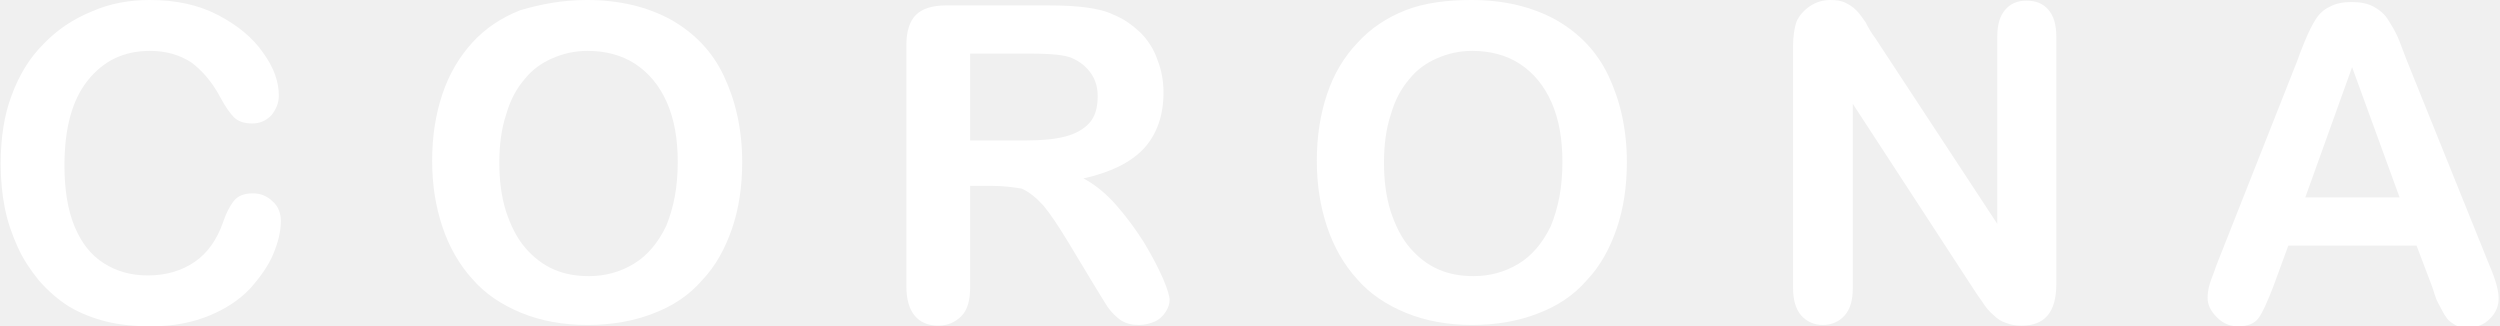
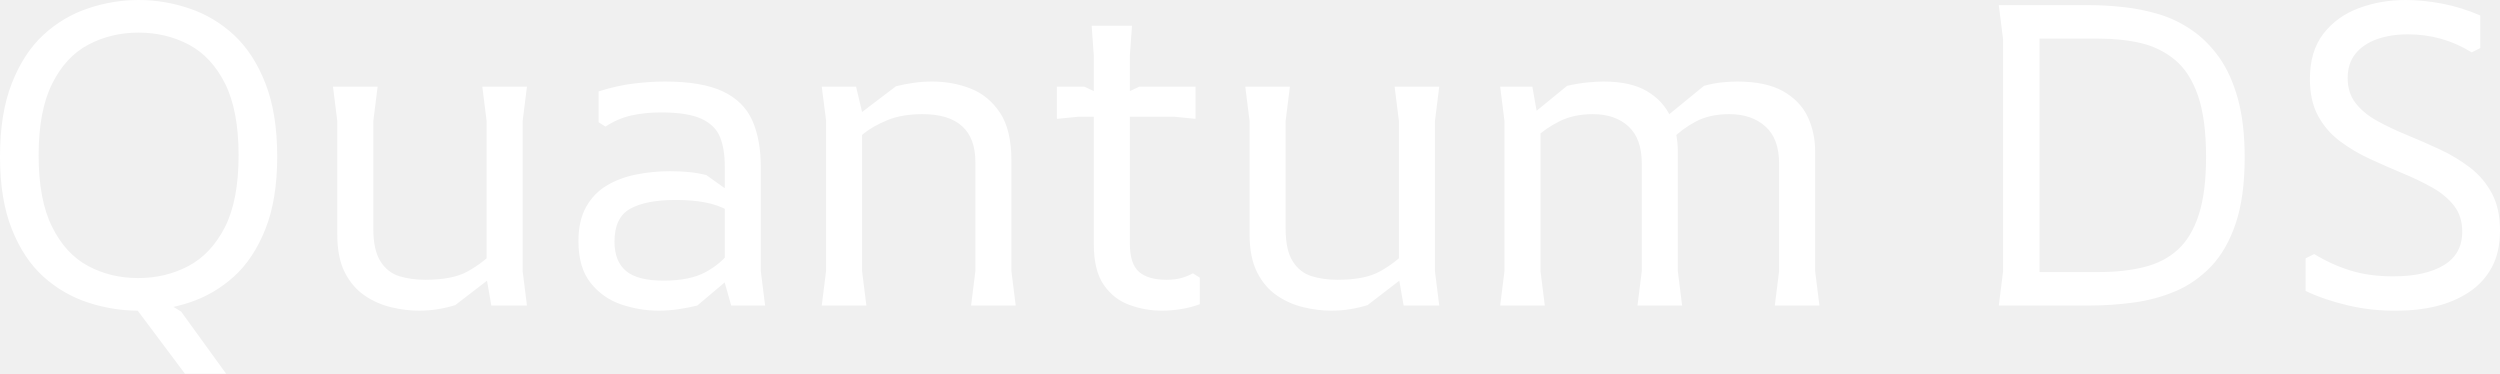
- <svg xmlns="http://www.w3.org/2000/svg" version="1.1" id="Layer_1" x="0px" y="0px" viewBox="0 0 368.5 48" style="enable-background:new 0 0 368.5 48;" xml:space="preserve">
-   <style type="text/css">
- 	.st0{fill:#FFFFFF;}
- </style>
-   <path class="st0" d="M41.4,32.6c0,1.5-0.4,3.1-1.1,4.8c-0.7,1.7-1.9,3.4-3.4,5.1c-1.6,1.7-3.6,3-6,4c-2.4,1-5.3,1.6-8.5,1.6  c-2.4,0-4.7-0.2-6.7-0.7c-2-0.5-3.8-1.2-5.5-2.2c-1.6-1-3.1-2.3-4.5-3.9c-1.2-1.5-2.3-3.1-3.1-4.9s-1.5-3.7-1.9-5.8  c-0.4-2-0.6-4.2-0.6-6.5c0-3.7,0.5-7.1,1.6-10c1.1-3,2.6-5.5,4.7-7.6c2-2.1,4.4-3.7,7.1-4.8C16.2,0.5,19.1,0,22.1,0  c3.8,0,7.1,0.7,10,2.2s5.2,3.4,6.7,5.6c1.6,2.2,2.3,4.3,2.3,6.3c0,1.1-0.4,2-1.1,2.9c-0.8,0.8-1.7,1.2-2.8,1.2  c-1.2,0-2.1-0.3-2.7-0.9c-0.6-0.6-1.3-1.6-2-2.9c-1.2-2.3-2.7-4-4.3-5.2c-1.7-1.1-3.7-1.7-6.1-1.7c-3.9,0-6.9,1.5-9.2,4.4  c-2.3,2.9-3.4,7.1-3.4,12.5c0,3.6,0.5,6.6,1.5,9c1,2.4,2.4,4.2,4.3,5.4c1.9,1.2,4,1.8,6.5,1.8c2.7,0,5-0.7,6.9-2s3.3-3.3,4.2-5.9  c0.4-1.2,0.9-2.2,1.5-3c0.6-0.8,1.5-1.2,2.9-1.2c1.1,0,2.1,0.4,2.9,1.2C41,30.4,41.4,31.4,41.4,32.6z" />
-   <path class="st0" d="M86.5,0c4.8,0,8.9,1,12.4,2.9c3.5,2,6.1,4.7,7.8,8.3s2.7,7.8,2.7,12.7c0,3.6-0.5,6.9-1.5,9.8  c-1,2.9-2.4,5.5-4.4,7.6c-1.9,2.2-4.3,3.8-7.2,4.9c-2.8,1.1-6.1,1.7-9.7,1.7c-3.6,0-6.9-0.6-9.8-1.8c-2.9-1.2-5.3-2.8-7.2-5  c-1.9-2.1-3.4-4.7-4.4-7.7c-1-3-1.5-6.2-1.5-9.7c0-3.6,0.5-6.8,1.5-9.8c1-3,2.5-5.5,4.4-7.6c1.9-2.1,4.3-3.7,7.1-4.8  C79.8,0.6,82.9,0,86.5,0z M99.9,23.9c0-3.4-0.5-6.3-1.6-8.8c-1.1-2.5-2.7-4.4-4.7-5.7c-2-1.3-4.4-1.9-7-1.9c-1.9,0-3.6,0.4-5.2,1.1  s-3,1.7-4.1,3.1c-1.2,1.4-2.1,3.1-2.7,5.2c-0.7,2.1-1,4.5-1,7.1c0,2.6,0.3,5,1,7.2c0.7,2.1,1.6,3.9,2.8,5.3c1.2,1.4,2.6,2.5,4.2,3.2  c1.6,0.7,3.3,1,5.2,1c2.4,0,4.6-0.6,6.6-1.8c2-1.2,3.6-3.1,4.8-5.6C99.3,30.6,99.9,27.6,99.9,23.9z" />
-   <path class="st0" d="M146.3,27.4H143v14.9c0,2-0.4,3.4-1.3,4.3c-0.9,0.9-2,1.4-3.4,1.4c-1.5,0-2.7-0.5-3.5-1.5  c-0.8-1-1.2-2.4-1.2-4.3V6.6c0-2,0.5-3.5,1.4-4.4c0.9-0.9,2.4-1.4,4.4-1.4h15.3c2.1,0,3.9,0.1,5.4,0.3c1.5,0.2,2.9,0.5,4.1,1.1  c1.5,0.6,2.7,1.5,3.9,2.6c1.1,1.1,2,2.5,2.5,4c0.6,1.5,0.9,3.1,0.9,4.8c0,3.5-1,6.2-2.9,8.3c-2,2.1-4.9,3.5-8.9,4.4  c1.7,0.9,3.3,2.2,4.8,3.9c1.5,1.7,2.9,3.6,4.1,5.5c1.2,2,2.1,3.7,2.8,5.3c0.7,1.6,1,2.7,1,3.2c0,0.6-0.2,1.2-0.6,1.8  c-0.4,0.6-0.9,1.1-1.6,1.4c-0.7,0.3-1.5,0.5-2.3,0.5c-1.1,0-1.9-0.2-2.7-0.7c-0.7-0.5-1.3-1.1-1.9-1.9c-0.5-0.8-1.2-1.9-2.1-3.4  l-3.8-6.3c-1.4-2.3-2.6-4.1-3.6-5.3c-1.1-1.2-2.1-2-3.2-2.5C149.3,27.6,148,27.4,146.3,27.4z M151.7,7.9H143v12.8h8.4  c2.3,0,4.2-0.2,5.7-0.6c1.5-0.4,2.7-1.1,3.5-2c0.8-0.9,1.2-2.2,1.2-3.9c0-1.3-0.3-2.4-1-3.4c-0.7-1-1.6-1.7-2.7-2.2  C157.1,8.1,154.9,7.9,151.7,7.9z" />
-   <path class="st0" d="M216.9,0c4.8,0,8.9,1,12.4,2.9c3.5,2,6.1,4.7,7.8,8.3s2.7,7.8,2.7,12.7c0,3.6-0.5,6.9-1.5,9.8  c-1,2.9-2.4,5.5-4.4,7.6c-1.9,2.2-4.3,3.8-7.2,4.9c-2.8,1.1-6.1,1.7-9.7,1.7c-3.6,0-6.9-0.6-9.8-1.8s-5.3-2.8-7.2-5  c-1.9-2.1-3.4-4.7-4.4-7.7c-1-3-1.5-6.2-1.5-9.7c0-3.6,0.5-6.8,1.5-9.8s2.5-5.5,4.5-7.6c1.9-2.1,4.3-3.7,7.1-4.8S213.4,0,216.9,0z   M230.3,23.9c0-3.4-0.5-6.3-1.6-8.8c-1.1-2.5-2.7-4.4-4.7-5.7c-2-1.3-4.4-1.9-7-1.9c-1.9,0-3.6,0.4-5.2,1.1s-3,1.7-4.1,3.1  c-1.2,1.4-2.1,3.1-2.7,5.2c-0.7,2.1-1,4.5-1,7.1c0,2.6,0.3,5,1,7.2c0.7,2.1,1.6,3.9,2.8,5.3c1.2,1.4,2.6,2.5,4.2,3.2s3.3,1,5.2,1  c2.4,0,4.6-0.6,6.6-1.8c2-1.2,3.6-3.1,4.8-5.6C229.7,30.6,230.3,27.6,230.3,23.9z" />
-   <path class="st0" d="M276.4,5.6L294.4,33V5.4c0-1.8,0.4-3.1,1.2-4c0.8-0.9,1.8-1.3,3.1-1.3c1.4,0,2.4,0.4,3.2,1.3  c0.8,0.9,1.2,2.2,1.2,4v36.5c0,4.1-1.7,6.1-5.1,6.1c-0.8,0-1.6-0.1-2.3-0.4c-0.7-0.2-1.3-0.6-1.9-1.2c-0.6-0.5-1.1-1.1-1.6-1.9  c-0.5-0.7-1-1.4-1.5-2.2l-17.6-27v27.2c0,1.8-0.4,3.1-1.2,4c-0.8,0.9-1.9,1.4-3.2,1.4c-1.3,0-2.4-0.5-3.2-1.4  c-0.8-0.9-1.2-2.3-1.2-4V6.8c0-1.5,0.2-2.7,0.5-3.6c0.4-0.9,1.1-1.7,2-2.3c0.9-0.6,1.9-0.9,3-0.9c0.8,0,1.6,0.1,2.2,0.4  s1.1,0.6,1.6,1.1c0.5,0.5,0.9,1.1,1.4,1.8C275.4,4.1,275.8,4.8,276.4,5.6z" />
-   <path class="st0" d="M358.4,42l-2.2-5.8h-18.9l-2.2,6c-0.9,2.3-1.6,3.9-2.2,4.7c-0.6,0.8-1.6,1.2-3,1.2c-1.2,0-2.2-0.4-3.1-1.3  c-0.9-0.9-1.4-1.8-1.4-2.9c0-0.6,0.1-1.3,0.3-2s0.6-1.6,1-2.8l11.9-30.1c0.3-0.9,0.7-1.9,1.2-3.1c0.5-1.2,1-2.2,1.5-3  c0.5-0.8,1.2-1.5,2.1-1.9c0.9-0.5,2-0.7,3.2-0.7c1.3,0,2.4,0.2,3.3,0.7s1.6,1.1,2.1,1.9c0.5,0.8,1,1.6,1.4,2.5  c0.4,0.9,0.8,2.1,1.4,3.6l12.1,30c1,2.3,1.4,3.9,1.4,5c0,1.1-0.4,2.1-1.3,3c-0.9,0.9-2,1.3-3.2,1.3c-0.7,0-1.4-0.1-1.9-0.4  c-0.5-0.3-1-0.6-1.3-1.1c-0.4-0.5-0.7-1.2-1.2-2.1S358.7,42.7,358.4,42z M339.8,29.1h13.9l-7-19.2L339.8,29.1z" />
+ <svg xmlns="http://www.w3.org/2000/svg" viewBox="0 17.4 291.3 43.55" data-asc="1.06" width="291.3" height="43.55">
+   <defs />
+   <g fill="#ffffff">
+     <g transform="translate(0, 0)">
+       <path d="M21.55 60.95L16.05 53.60L16.05 52.45L19.05 52.45L21.10 53.70L26.35 60.95L21.55 60.95M16.15 53.60Q13.15 53.60 10.25 52.65Q7.35 51.70 5.05 49.63Q2.75 47.55 1.38 44.10Q0 40.65 0 35.65Q0 30.60 1.38 27.10Q2.75 23.60 5.05 21.47Q7.35 19.35 10.25 18.38Q13.15 17.40 16.15 17.40Q19.15 17.40 22.05 18.38Q24.95 19.35 27.25 21.47Q29.55 23.60 30.92 27.10Q32.30 30.60 32.30 35.65Q32.30 40.65 30.92 44.10Q29.55 47.55 27.25 49.63Q24.95 51.70 22.07 52.65Q19.20 53.60 16.15 53.60M16.10 49.80Q19.30 49.80 21.95 48.40Q24.60 47 26.20 43.88Q27.80 40.75 27.80 35.50Q27.80 30.30 26.23 27.15Q24.65 24 22 22.60Q19.35 21.20 16.15 21.20Q12.95 21.20 10.30 22.60Q7.65 24 6.08 27.15Q4.50 30.30 4.50 35.50Q4.50 40.70 6.08 43.85Q7.65 47 10.28 48.40Q12.90 49.80 16.10 49.80ZM48.80 53.60Q47.25 53.60 45.58 53.20Q43.90 52.80 42.48 51.83Q41.05 50.85 40.17 49.13Q39.30 47.40 39.30 44.70L39.30 31.50L38.80 27.50L44 27.50L43.50 31.50L43.50 44.05Q43.50 46.55 44.33 47.85Q45.15 49.15 46.52 49.58Q47.90 50 49.55 50Q52.75 50 54.50 49.02Q56.25 48.05 57.60 46.65L57.60 49.45L53.05 52.95Q52.10 53.25 51.05 53.42Q50 53.60 48.80 53.60M57.25 53L56.70 49.85L56.70 31.50L56.20 27.50L61.40 27.50L60.90 31.50L60.90 49L61.40 53L57.25 53ZM85.20 53L84.45 50.35L84.45 36.75Q84.45 34.75 83.90 33.38Q83.35 32 81.75 31.25Q80.15 30.50 77 30.50Q75.15 30.50 73.58 30.85Q72 31.20 70.55 32.15L69.75 31.65L69.75 28.05Q71.95 27.35 73.88 27.13Q75.80 26.90 77.45 26.90Q81.80 26.90 84.23 28.05Q86.65 29.20 87.65 31.42Q88.65 33.65 88.65 36.90L88.65 49L89.15 53L85.20 53M76.75 53.60Q74.55 53.60 72.40 52.88Q70.25 52.15 68.83 50.38Q67.40 48.60 67.40 45.50Q67.40 43.10 68.30 41.50Q69.20 39.90 70.73 39Q72.25 38.10 74.15 37.73Q76.05 37.35 78.05 37.35Q79.25 37.35 80.28 37.45Q81.30 37.55 82.30 37.80L84.90 39.65L84.90 41.95Q83.60 41.25 82.13 40.98Q80.65 40.70 78.75 40.70Q75.25 40.70 73.42 41.73Q71.60 42.75 71.60 45.55Q71.60 47.85 72.95 48.98Q74.30 50.10 77.30 50.10Q80.40 50.10 82.23 49.10Q84.05 48.10 85.05 46.70L86.05 48.95L81.25 53Q80.25 53.25 79.10 53.42Q77.95 53.60 76.75 53.60ZM113.15 53L113.65 49L113.65 36.25Q113.65 33.50 112.10 32.10Q110.55 30.70 107.50 30.70Q105.10 30.70 103.40 31.40Q101.70 32.10 100.63 32.97Q99.55 33.85 99 34.45L99 31.55L104.40 27.45Q105.40 27.20 106.45 27.05Q107.50 26.90 108.60 26.90Q111 26.90 113.10 27.72Q115.20 28.55 116.53 30.55Q117.85 32.55 117.85 36.10L117.85 49L118.35 53L113.15 53M95.75 53L96.25 49L96.25 31.40L95.75 27.50L99.75 27.50L100.45 30.45L100.45 49L100.95 53L95.75 53ZM127.45 45.85L127.45 23.90L127.20 20.40L131.90 20.40L131.65 23.90L131.65 45.75Q131.65 48.15 132.72 49.08Q133.80 50 135.90 50Q136.90 50 137.63 49.80Q138.35 49.60 139 49.25L139.80 49.75L139.80 52.85Q138.70 53.25 137.58 53.42Q136.45 53.60 135.40 53.60Q133.40 53.60 131.58 52.92Q129.75 52.25 128.60 50.58Q127.45 48.90 127.45 45.85M123.15 31.25L123.15 27.50L126.35 27.50L129.55 29L132.75 27.50L139.30 27.50L139.30 31.25L136.80 31L125.65 31L123.15 31.25ZM155.10 53.60Q153.55 53.60 151.88 53.20Q150.20 52.80 148.78 51.83Q147.35 50.85 146.48 49.13Q145.60 47.40 145.60 44.70L145.60 31.50L145.10 27.50L150.30 27.50L149.80 31.50L149.80 44.05Q149.80 46.55 150.63 47.85Q151.45 49.15 152.83 49.58Q154.20 50 155.85 50Q159.05 50 160.80 49.02Q162.55 48.05 163.90 46.65L163.90 49.45L159.35 52.95Q158.40 53.25 157.35 53.42Q156.30 53.60 155.10 53.60M163.55 53L163.00 49.85L163.00 31.50L162.50 27.50L167.70 27.50L167.20 31.50L167.20 49L167.70 53L163.55 53ZM206.80 53L207.30 49L207.30 36.45Q207.30 33.55 205.70 32.13Q204.10 30.70 201.50 30.70Q199.20 30.70 197.58 31.57Q195.95 32.45 194.90 33.55Q193.85 34.65 193.35 35.30L193.35 31.65L198.55 27.40Q199.65 27.10 200.63 27Q201.60 26.90 202.40 26.90Q205.75 26.90 207.75 28.02Q209.75 29.15 210.63 31Q211.50 32.85 211.50 35.05L211.50 49L212.00 53L206.80 53M174.80 53L175.30 49L175.30 31.50L174.80 27.50L178.55 27.50L179.50 32.90L179.50 49L180.00 53L174.80 53M190.80 53L191.30 49L191.30 36.45Q191.30 33.55 189.75 32.13Q188.20 30.70 185.60 30.70Q183.35 30.70 181.68 31.55Q180.00 32.40 178.95 33.45Q177.90 34.50 177.40 35.10L177.40 31.65L182.60 27.40Q183.95 27.10 185.03 27Q186.10 26.90 186.85 26.90Q190.00 26.90 191.90 28.02Q193.80 29.15 194.65 31Q195.50 32.85 195.50 35.05L195.50 49L196.00 53L190.80 53ZM232.90 53L233.40 49L233.40 22L232.90 18L243.50 18Q245.40 18 247.45 18.23Q249.50 18.45 251.53 19.05Q253.55 19.65 255.35 20.88Q257.15 22.10 258.55 24.05Q259.95 26 260.75 28.88Q261.55 31.75 261.55 35.75Q261.55 40.35 260.50 43.45Q259.45 46.55 257.63 48.45Q255.80 50.35 253.50 51.33Q251.20 52.30 248.63 52.65Q246.05 53 243.50 53L232.90 53M237.65 49.10L244.55 49.10Q247.50 49.10 249.83 48.52Q252.15 47.95 253.75 46.50Q255.35 45.05 256.20 42.42Q257.05 39.80 257.05 35.70Q257.05 31.25 256.10 28.52Q255.15 25.80 253.43 24.38Q251.70 22.95 249.45 22.42Q247.20 21.90 244.55 21.90L237.65 21.90L237.65 49.10ZM279.40 53.60Q276.45 53.65 273.65 53Q270.85 52.35 268.65 51.30L268.65 47.50L269.65 47Q271.70 48.25 273.88 48.92Q276.05 49.60 278.85 49.60Q282.60 49.60 284.75 48.30Q286.90 47 286.90 44.40Q286.90 42.60 285.95 41.38Q285.00 40.15 283.40 39.25Q281.80 38.35 279.93 37.58Q278.05 36.80 276.15 35.92Q274.25 35.05 272.65 33.85Q271.05 32.65 270.10 30.90Q269.15 29.15 269.15 26.60Q269.15 23.35 270.73 21.32Q272.30 19.30 274.85 18.35Q277.40 17.40 280.30 17.40Q282.30 17.40 284.55 17.82Q286.80 18.25 289.00 19.20L289.00 23L288.00 23.50Q286.30 22.45 284.43 21.92Q282.55 21.40 280.60 21.40Q278.55 21.40 276.95 21.97Q275.35 22.55 274.45 23.67Q273.55 24.80 273.55 26.50Q273.55 28.25 274.50 29.45Q275.45 30.65 277.05 31.52Q278.65 32.40 280.55 33.17Q282.45 33.95 284.33 34.83Q286.20 35.70 287.80 36.92Q289.40 38.15 290.35 39.92Q291.30 41.70 291.30 44.25Q291.30 46.80 290.33 48.58Q289.35 50.35 287.68 51.45Q286.00 52.55 283.88 53.08Q281.75 53.60 279.40 53.60Z" />
+     </g>
+   </g>
</svg>
